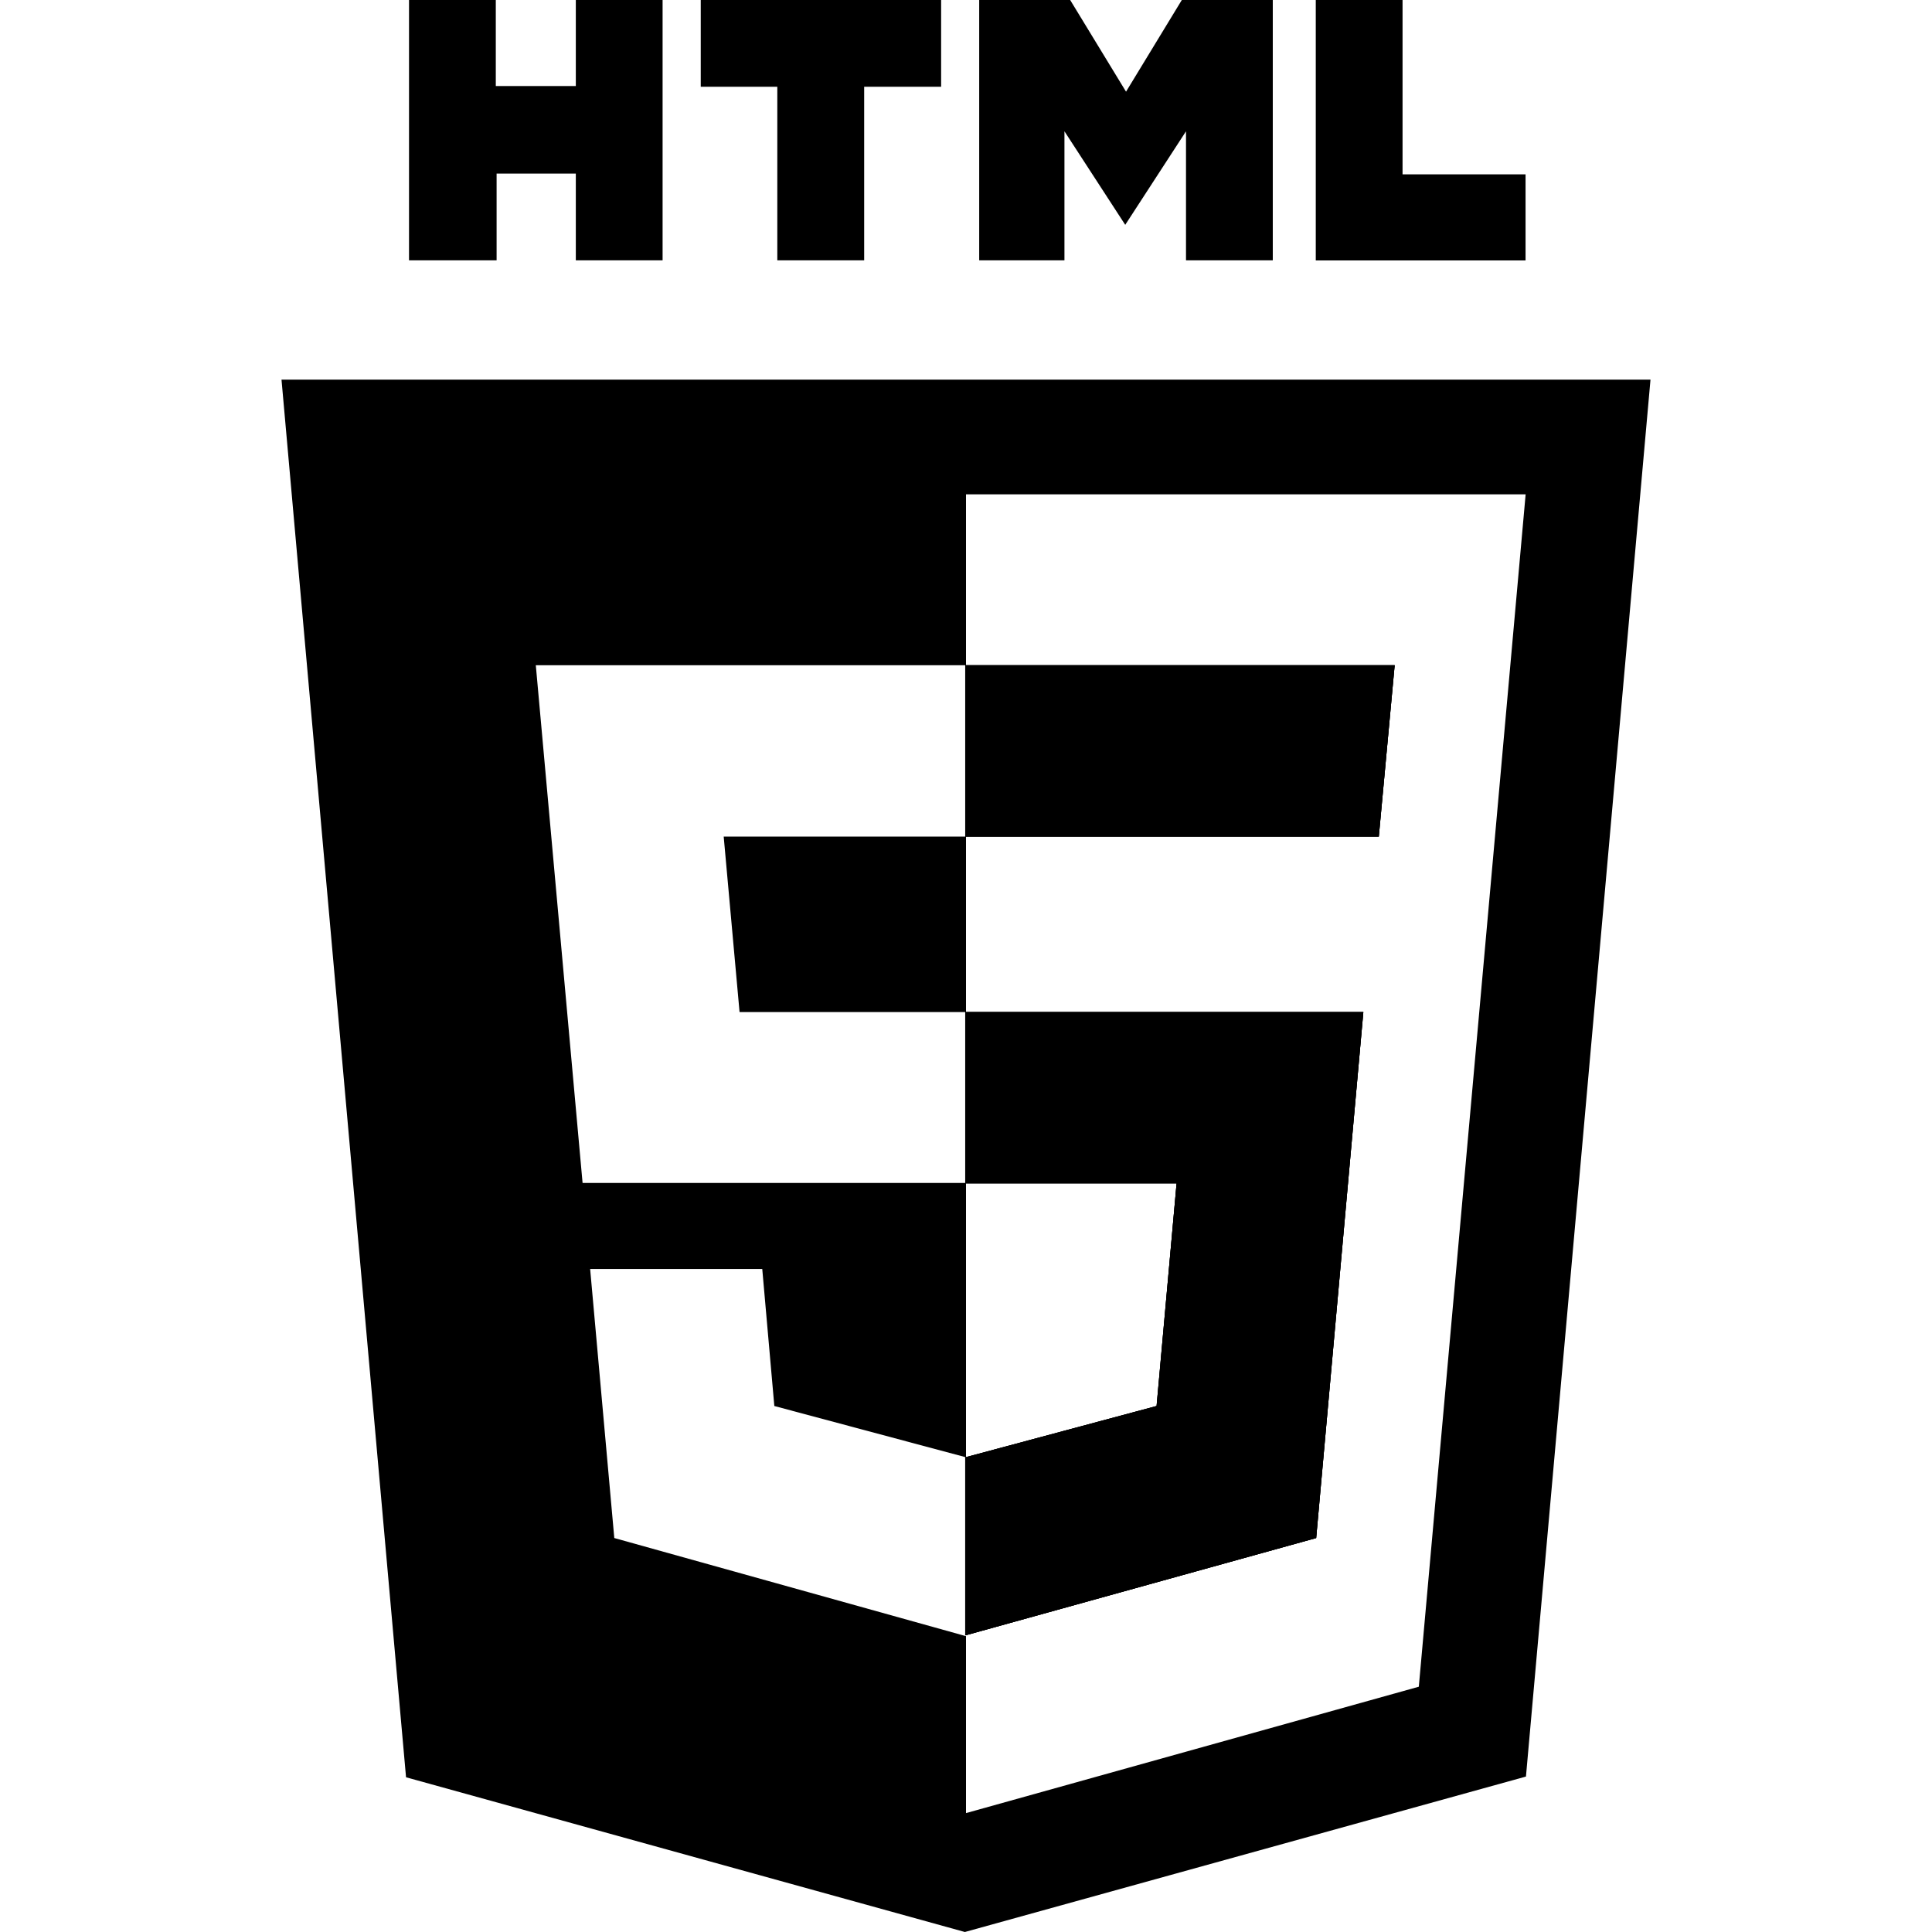
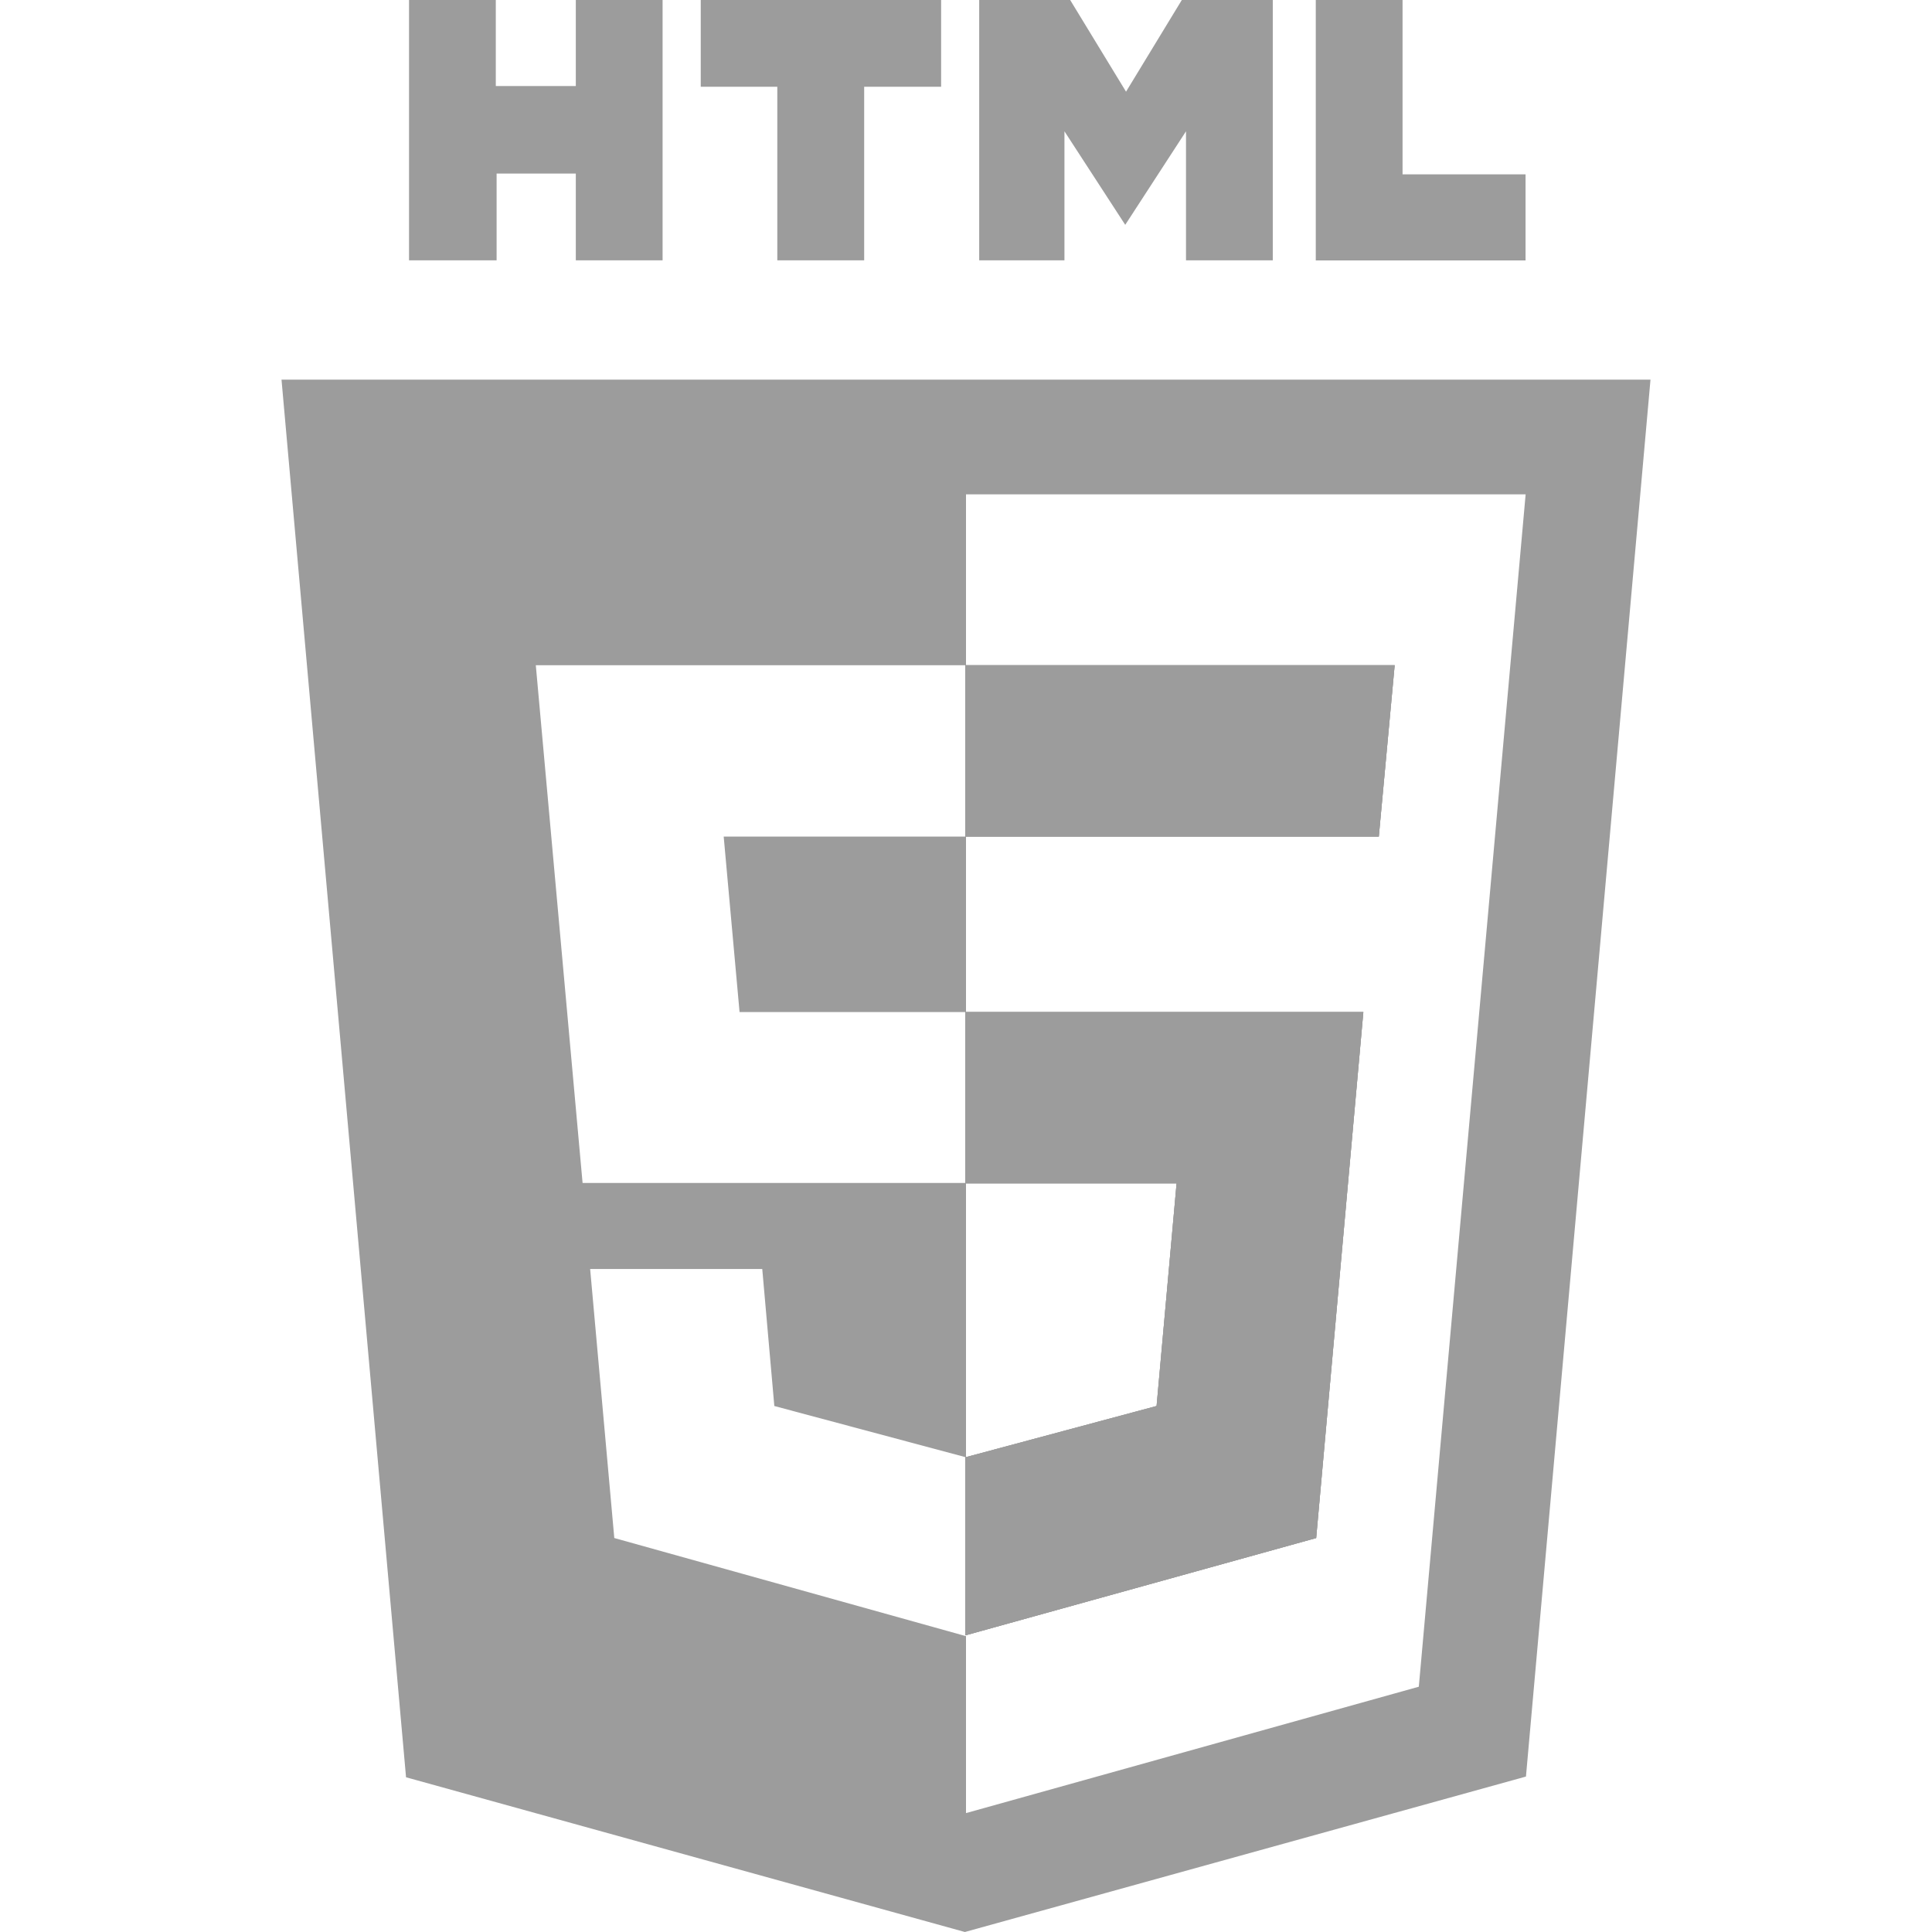
- <svg xmlns="http://www.w3.org/2000/svg" version="1.1" id="Capa_1" x="0px" y="0px" viewBox="0 0 24 24" style="enable-background:new 0 0 24 24;" xml:space="preserve" width="512" height="512">
-   <g>
-     <path d="M5.081,0h1.078v1.069h0.994V0h1.078v3.234H7.153V2.156H6.169v1.078H5.081L5.081,0z M9.656,1.078H8.705V0h2.986v1.078   h-0.956v2.156H9.656V1.078z M12.164,0h1.13l0.694,1.139L14.681,0h1.13v3.234h-1.078V1.631l-0.755,1.162l-0.755-1.162v1.603h-1.059   V0z M16.345,0h1.078v2.166h1.528v1.069h-2.606V0z" />
-     <path d="M3.497,4.716l1.547,17.362L11.986,24l6.97-1.931l1.547-17.353H3.497z M6.656,8.264h5.334v2.128h-3l0.197,2.18h2.803v2.123   H7.237L6.656,8.264z M12,14.7h2.616l-0.248,2.766L12,18.101V14.7z M17.625,20.953L12,22.523v-2.198l-4.369-1.219l-0.3-3.342h2.138   l0.15,1.702l2.377,0.636l-0.005,0.001v2.212L12,20.313l4.35-1.207l0.586-6.534H12v-2.18h5.128l0.197-2.128H12V6.141h6.952   L17.625,20.953z" />
-     <polygon points="12,12.572 16.936,12.572 16.35,19.106 12,20.313 12,18.101 14.367,17.466 14.616,14.7 12,14.7  " />
-     <polygon points="17.325,8.264 17.128,10.392 12,10.392 12,8.264  " />
-     <path d="M11.991,8.264v2.128H12V8.264H11.991z M11.991,12.572v2.123H12v-2.123H11.991z M11.995,18.102l-0.005,0.001v2.212   L12,20.313v-2.21L11.995,18.102z" />
-     <path d="M11.991,8.264v2.128h5.137l0.197-2.128H11.991z M11.991,12.572V14.7h2.625l-0.248,2.766L12,18.101l-0.005,0.001   l-0.005,0.001v2.212L12,20.313l4.35-1.207l0.586-6.534H11.991z" />
+ <svg xmlns="http://www.w3.org/2000/svg" version="1.1" id="Capa_1" x="0px" y="0px" viewBox="0 0 24 24" style="enable-background:new 0 0 24 24;" xml:space="preserve" width="300" height="300">
+   <g width="100%" height="100%" transform="matrix(1,0,0,1,0,0)">
+     <g>
+       <path d="M5.081,0h1.078v1.069h0.994V0h1.078v3.234H7.153V2.156H6.169v1.078H5.081L5.081,0z M9.656,1.078H8.705V0h2.986v1.078   h-0.956v2.156H9.656V1.078z M12.164,0h1.13l0.694,1.139L14.681,0h1.13v3.234h-1.078V1.631l-0.755,1.162l-0.755-1.162v1.603h-1.059   V0z M16.345,0h1.078v2.166h1.528v1.069h-2.606V0z" fill="#9c9c9c" fill-opacity="1" data-original-color="#000000ff" stroke="none" stroke-opacity="1" />
+       <path d="M3.497,4.716l1.547,17.362L11.986,24l6.97-1.931l1.547-17.353H3.497z M6.656,8.264h5.334v2.128h-3l0.197,2.18h2.803v2.123   H7.237L6.656,8.264z M12,14.7h2.616l-0.248,2.766L12,18.101V14.7z M17.625,20.953L12,22.523v-2.198l-4.369-1.219l-0.3-3.342h2.138   l0.15,1.702l2.377,0.636l-0.005,0.001v2.212L12,20.313l4.35-1.207l0.586-6.534H12v-2.18h5.128l0.197-2.128H12V6.141h6.952   L17.625,20.953z" fill="#9c9c9c" fill-opacity="1" data-original-color="#000000ff" stroke="none" stroke-opacity="1" />
+       <polygon points="12,12.572 16.936,12.572 16.35,19.106 12,20.313 12,18.101 14.367,17.466 14.616,14.7 12,14.7  " fill="#9c9c9c" fill-opacity="1" data-original-color="#000000ff" stroke="none" stroke-opacity="1" />
+       <polygon points="17.325,8.264 17.128,10.392 12,10.392 12,8.264  " fill="#9c9c9c" fill-opacity="1" data-original-color="#000000ff" stroke="none" stroke-opacity="1" />
+       <path d="M11.991,8.264v2.128H12V8.264H11.991z M11.991,12.572v2.123H12v-2.123H11.991z M11.995,18.102l-0.005,0.001v2.212   L12,20.313v-2.21L11.995,18.102z" fill="#9c9c9c" fill-opacity="1" data-original-color="#000000ff" stroke="none" stroke-opacity="1" />
+       <path d="M11.991,8.264v2.128h5.137l0.197-2.128H11.991z M11.991,12.572V14.7h2.625l-0.248,2.766L12,18.101l-0.005,0.001   l-0.005,0.001v2.212L12,20.313l4.35-1.207l0.586-6.534H11.991z" fill="#9c9c9c" fill-opacity="1" data-original-color="#000000ff" stroke="none" stroke-opacity="1" />
+     </g>
  </g>
</svg>
